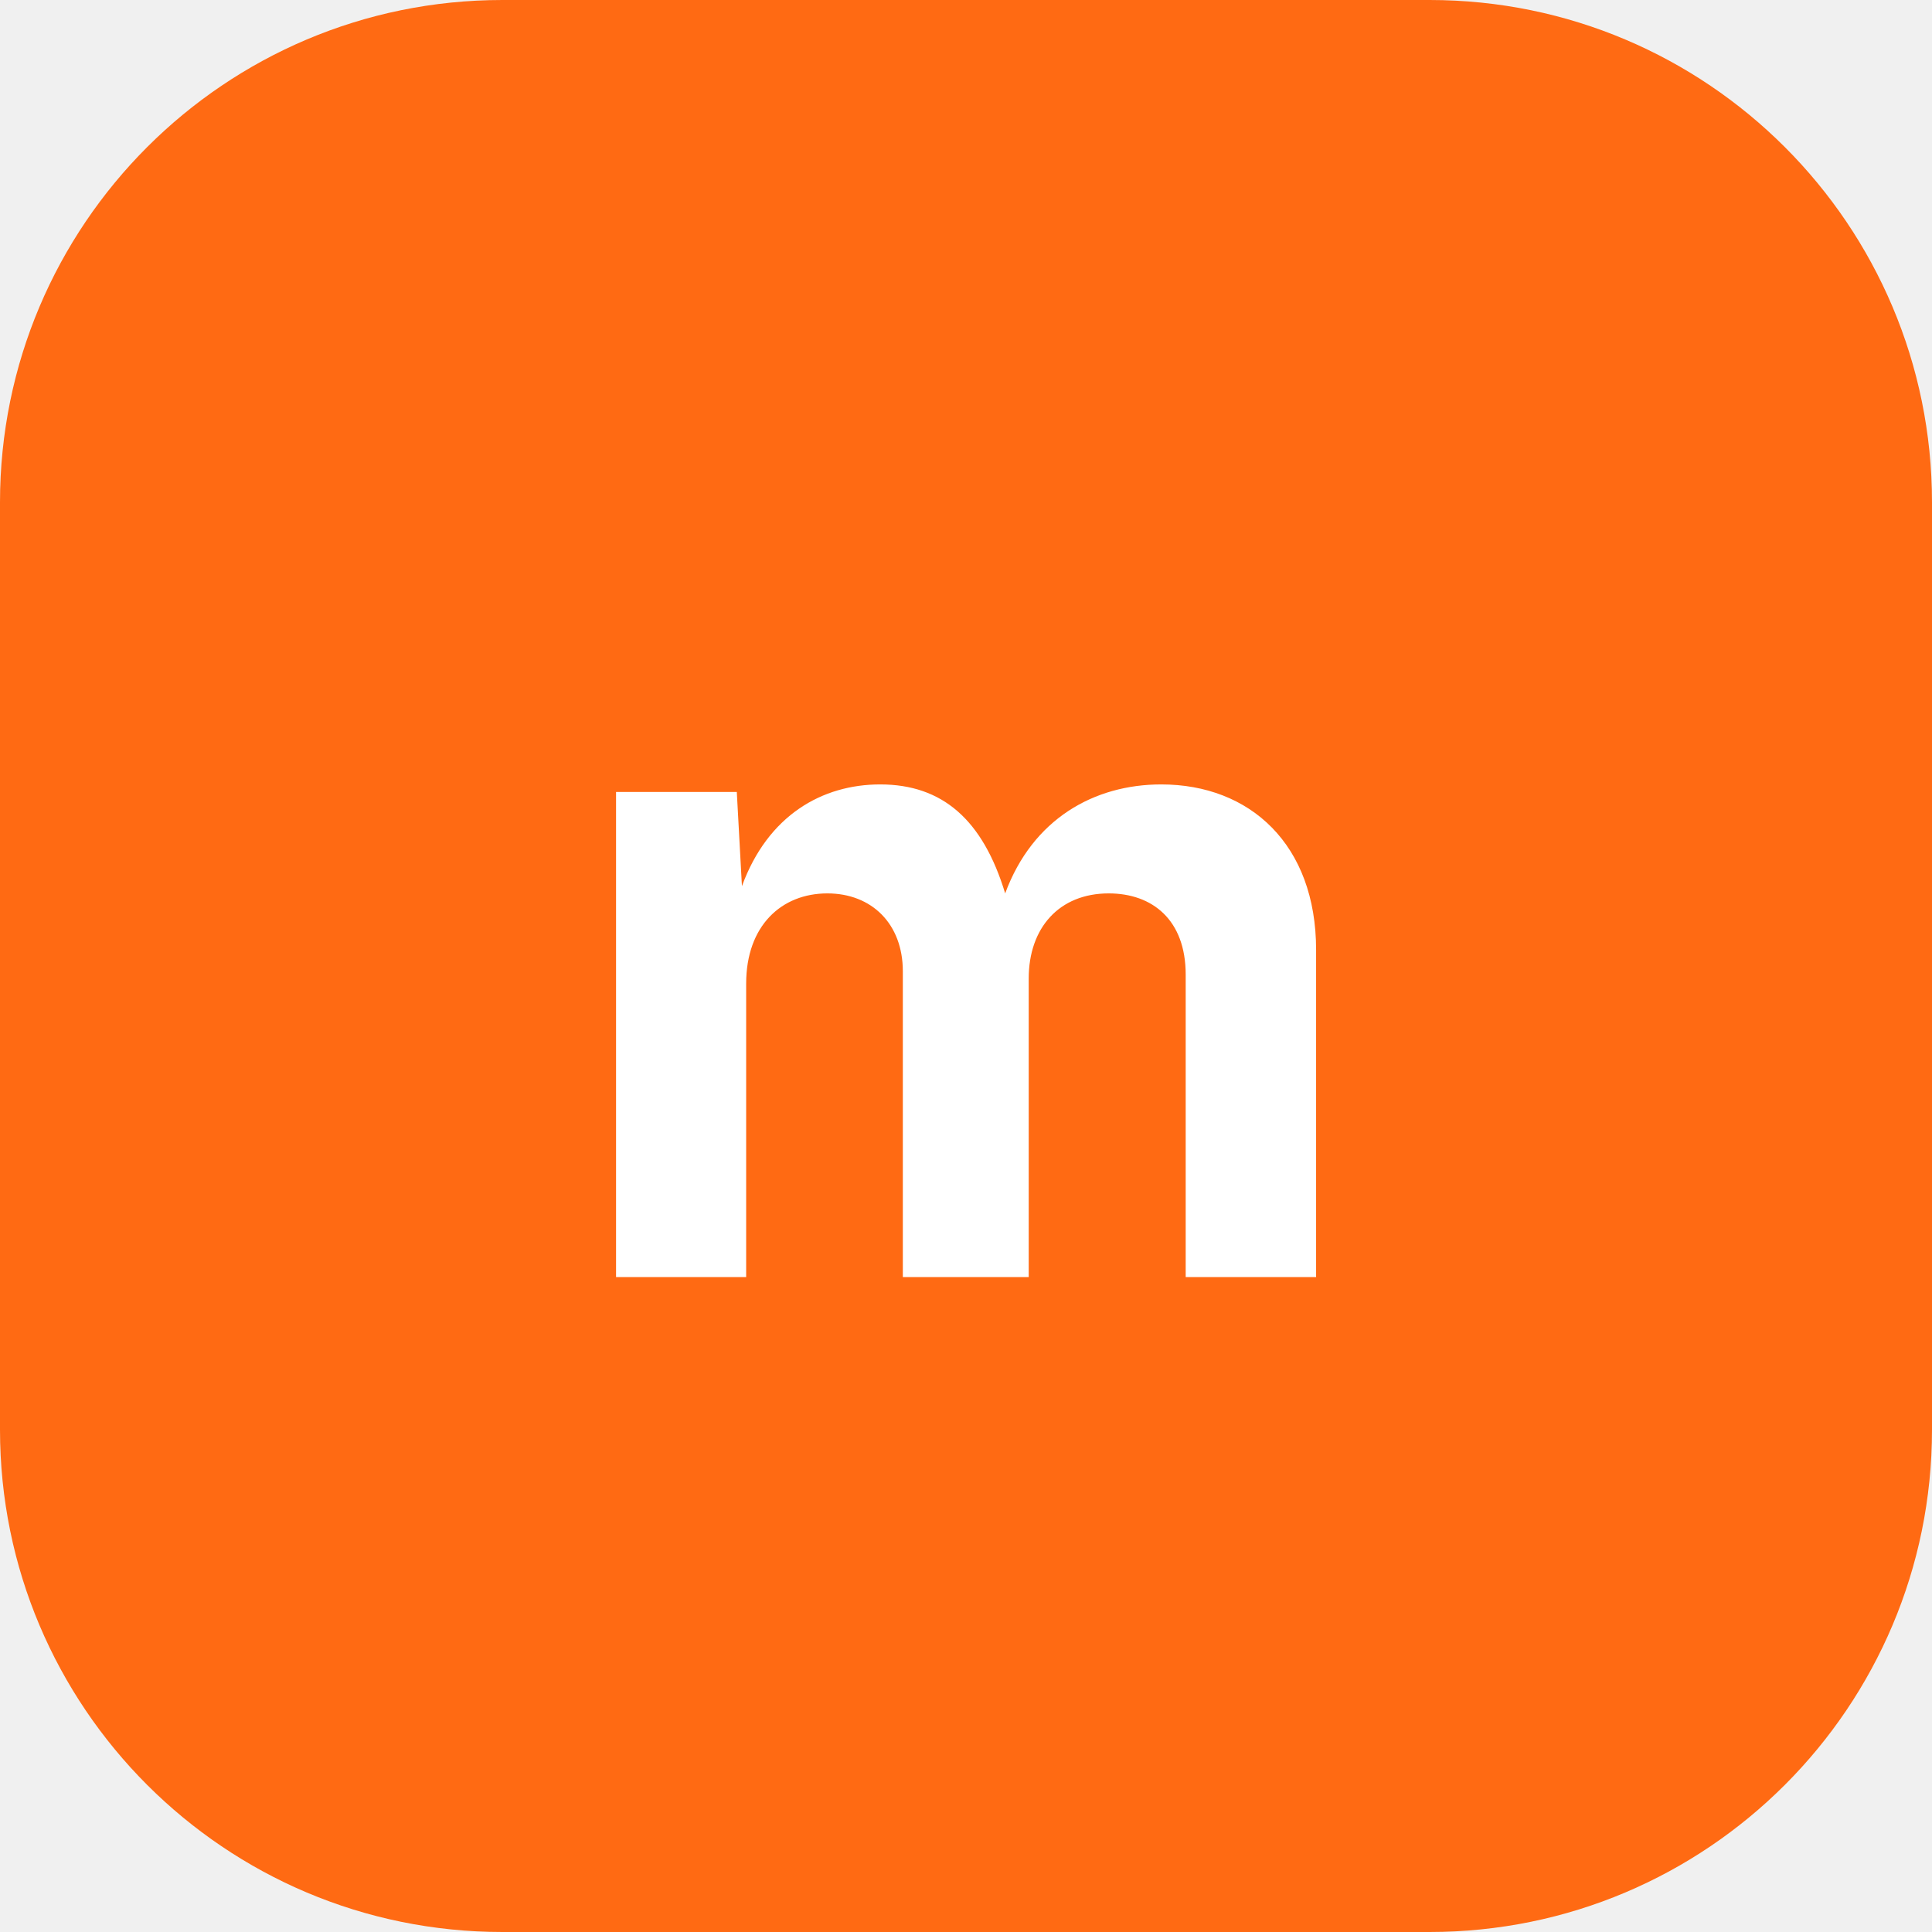
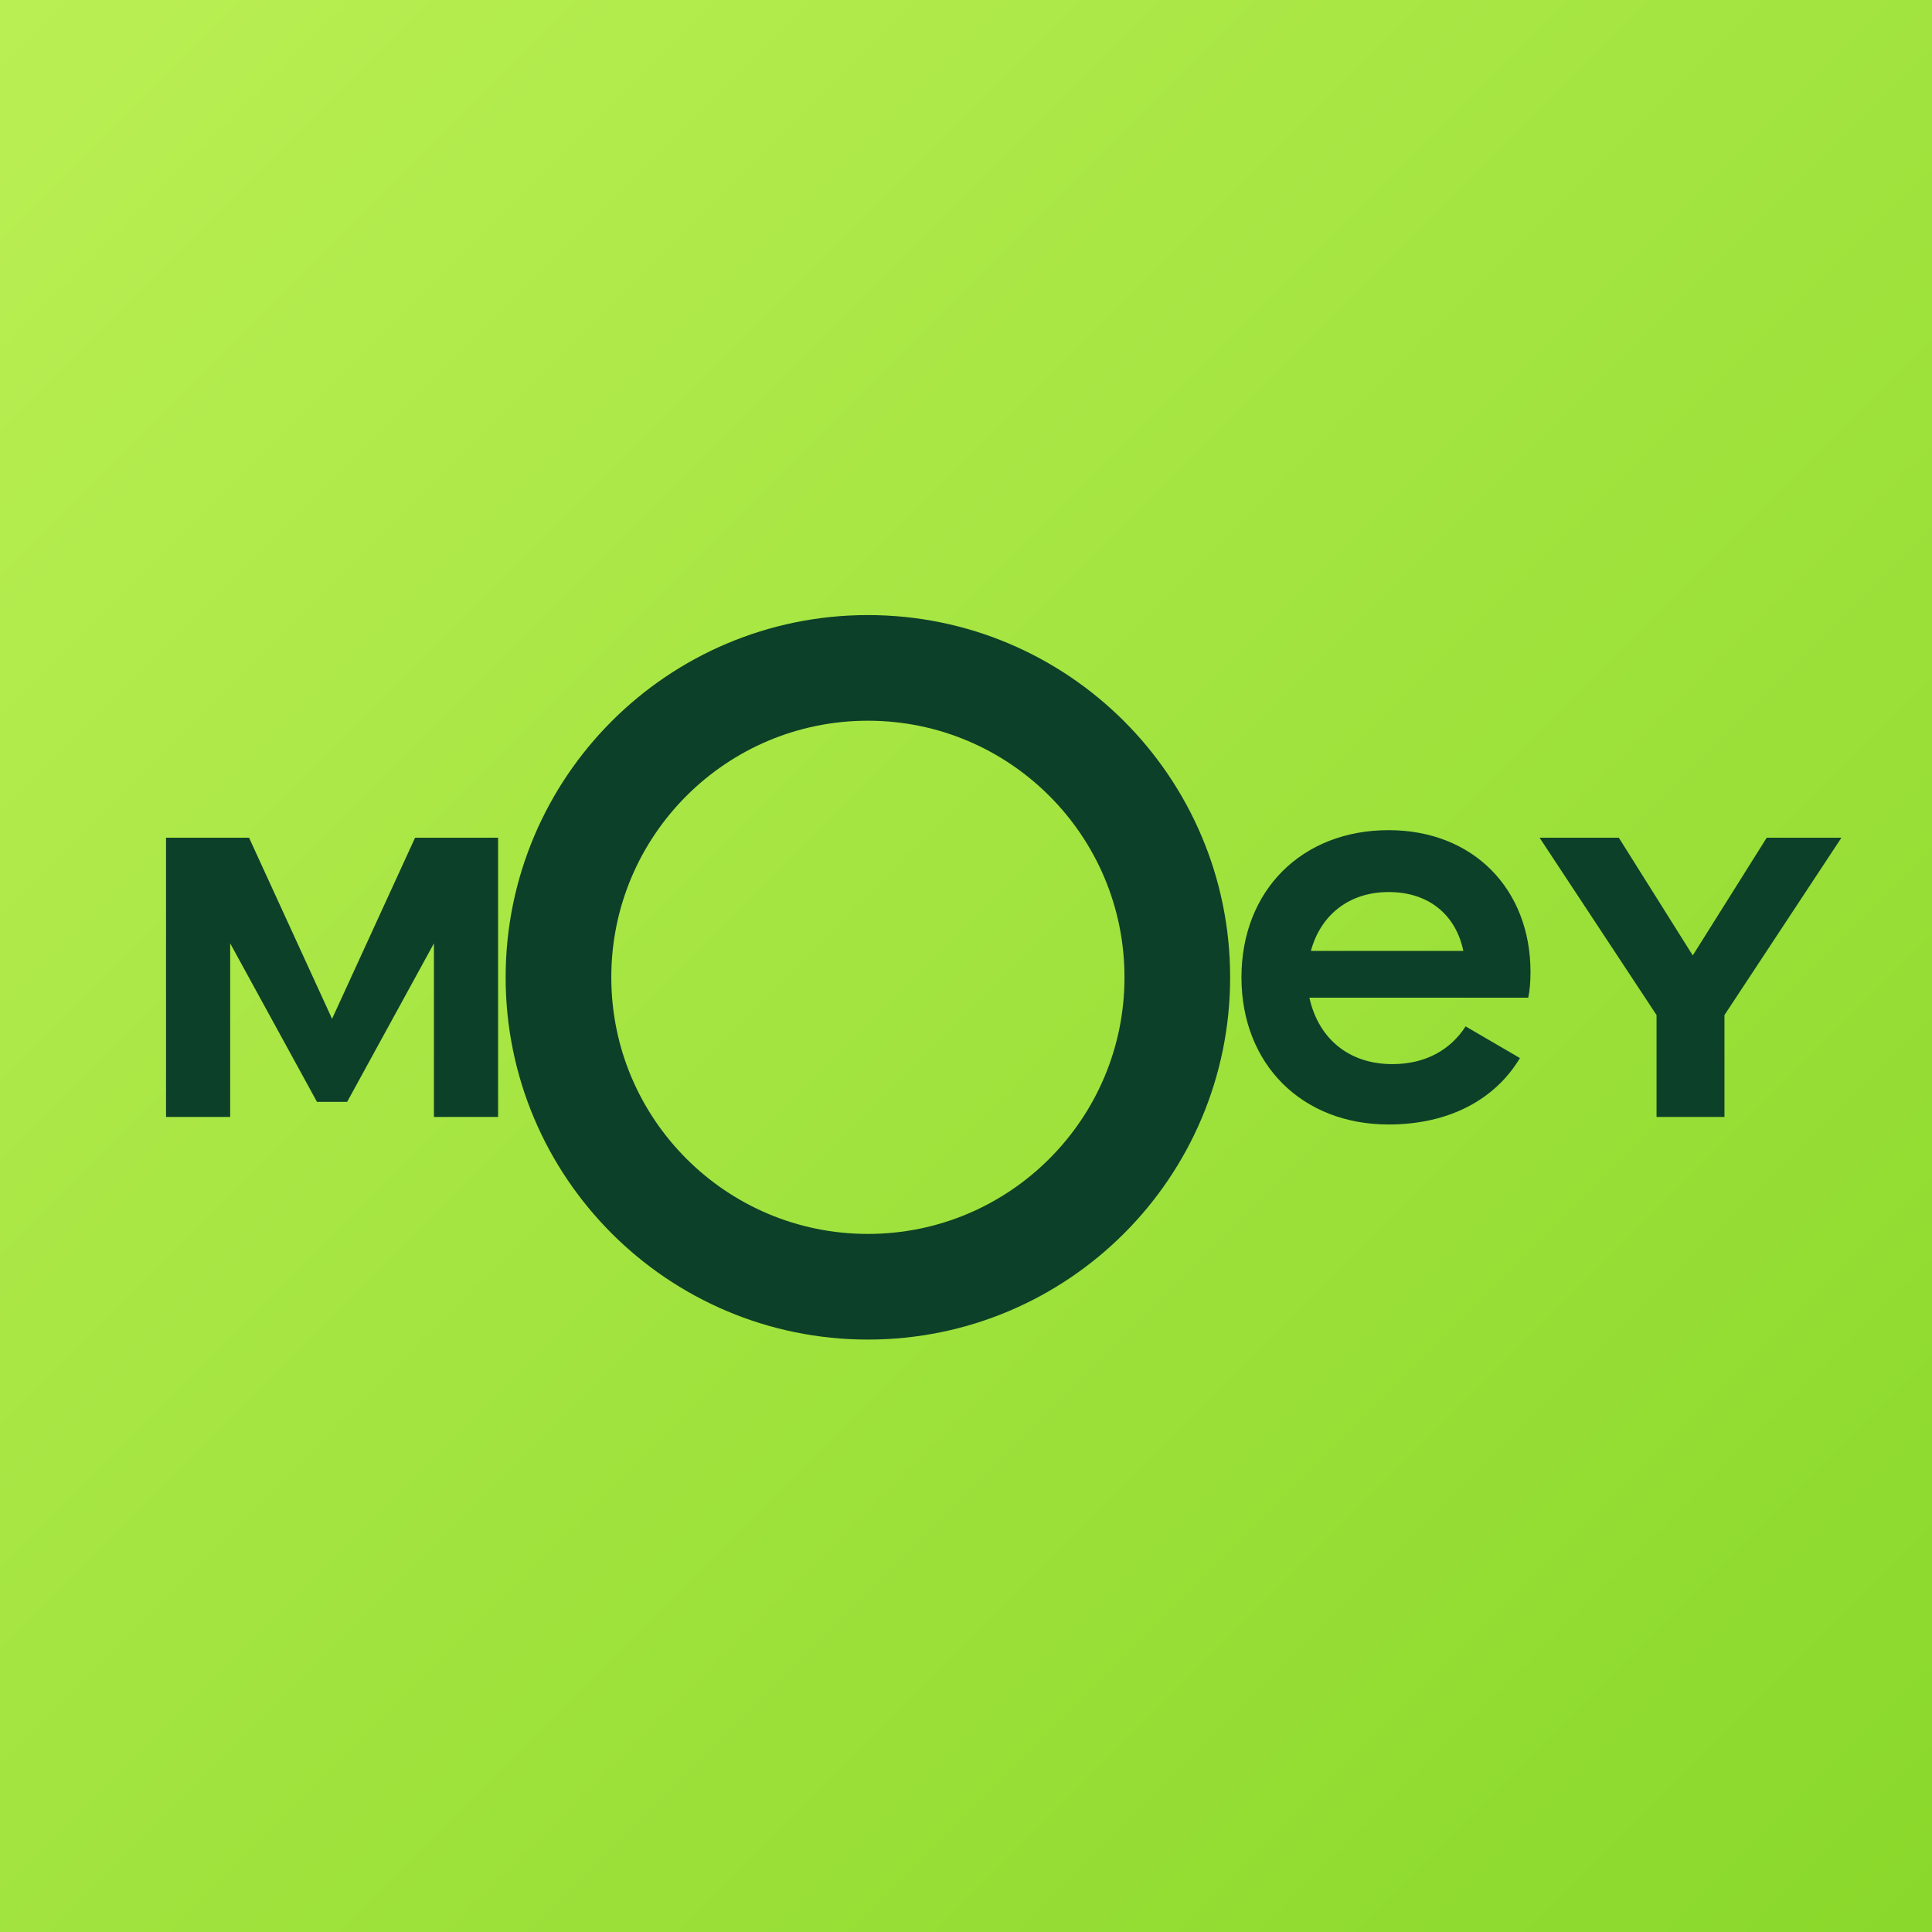
- <svg xmlns="http://www.w3.org/2000/svg" viewBox="0 0 100 100" role="img" aria-label="moey">
-   <rect width="100" height="100" rx="26" fill="#FF6A13" />
-   <text x="50" y="50" dy="0.35em" text-anchor="middle" font-family="Inter, system-ui, sans-serif" font-weight="700" font-size="46" fill="#ffffff">m</text>
+ <svg xmlns="http://www.w3.org/2000/svg" viewBox="0 0 256 256" role="img" aria-label="moey!">
+   <defs>
+     <linearGradient id="moey-bg" x1="0%" y1="0%" x2="100%" y2="100%">
+       <stop offset="0%" stop-color="#BAEF53" />
+       <stop offset="100%" stop-color="#8AD82B" />
+     </linearGradient>
+   </defs>
+   <rect width="256" height="256" fill="url(#moey-bg)" />
+   <path fill="#0D4028" d="M22 148V111h11l11 24 11-24h11v37h-8.5v-23L46 146h-4l-11.5-21v23H22z" />
+   <circle cx="115" cy="129.5" r="41" fill="none" stroke="#0D4028" stroke-width="14" />
+   <path fill="#0D4028" d="M184 149c-11.5 0-19.5-8-19.5-19.5S172.5 110 184 110c11.2 0 18.8 7.8 18.8 18.8 0 1.3-.1 2.5-.3 3.4h-29c1.2 5.4 5.2 8.8 11 8.8 4.4 0 7.7-1.9 9.7-5l7.2 4.2c-3.3 5.5-9.4 8.8-17.4 8.8zm-10.3-23h20.2c-1-4.8-4.6-7.8-9.9-7.8-5.2 0-9 3-10.3 7.8z" />
+   <path fill="#0D4028" d="M219.5 134.5L204 111h10.5l9.8 15.6 9.8-15.6H244l-15.5 23.5V148h-9v-13.5z" />
</svg>
